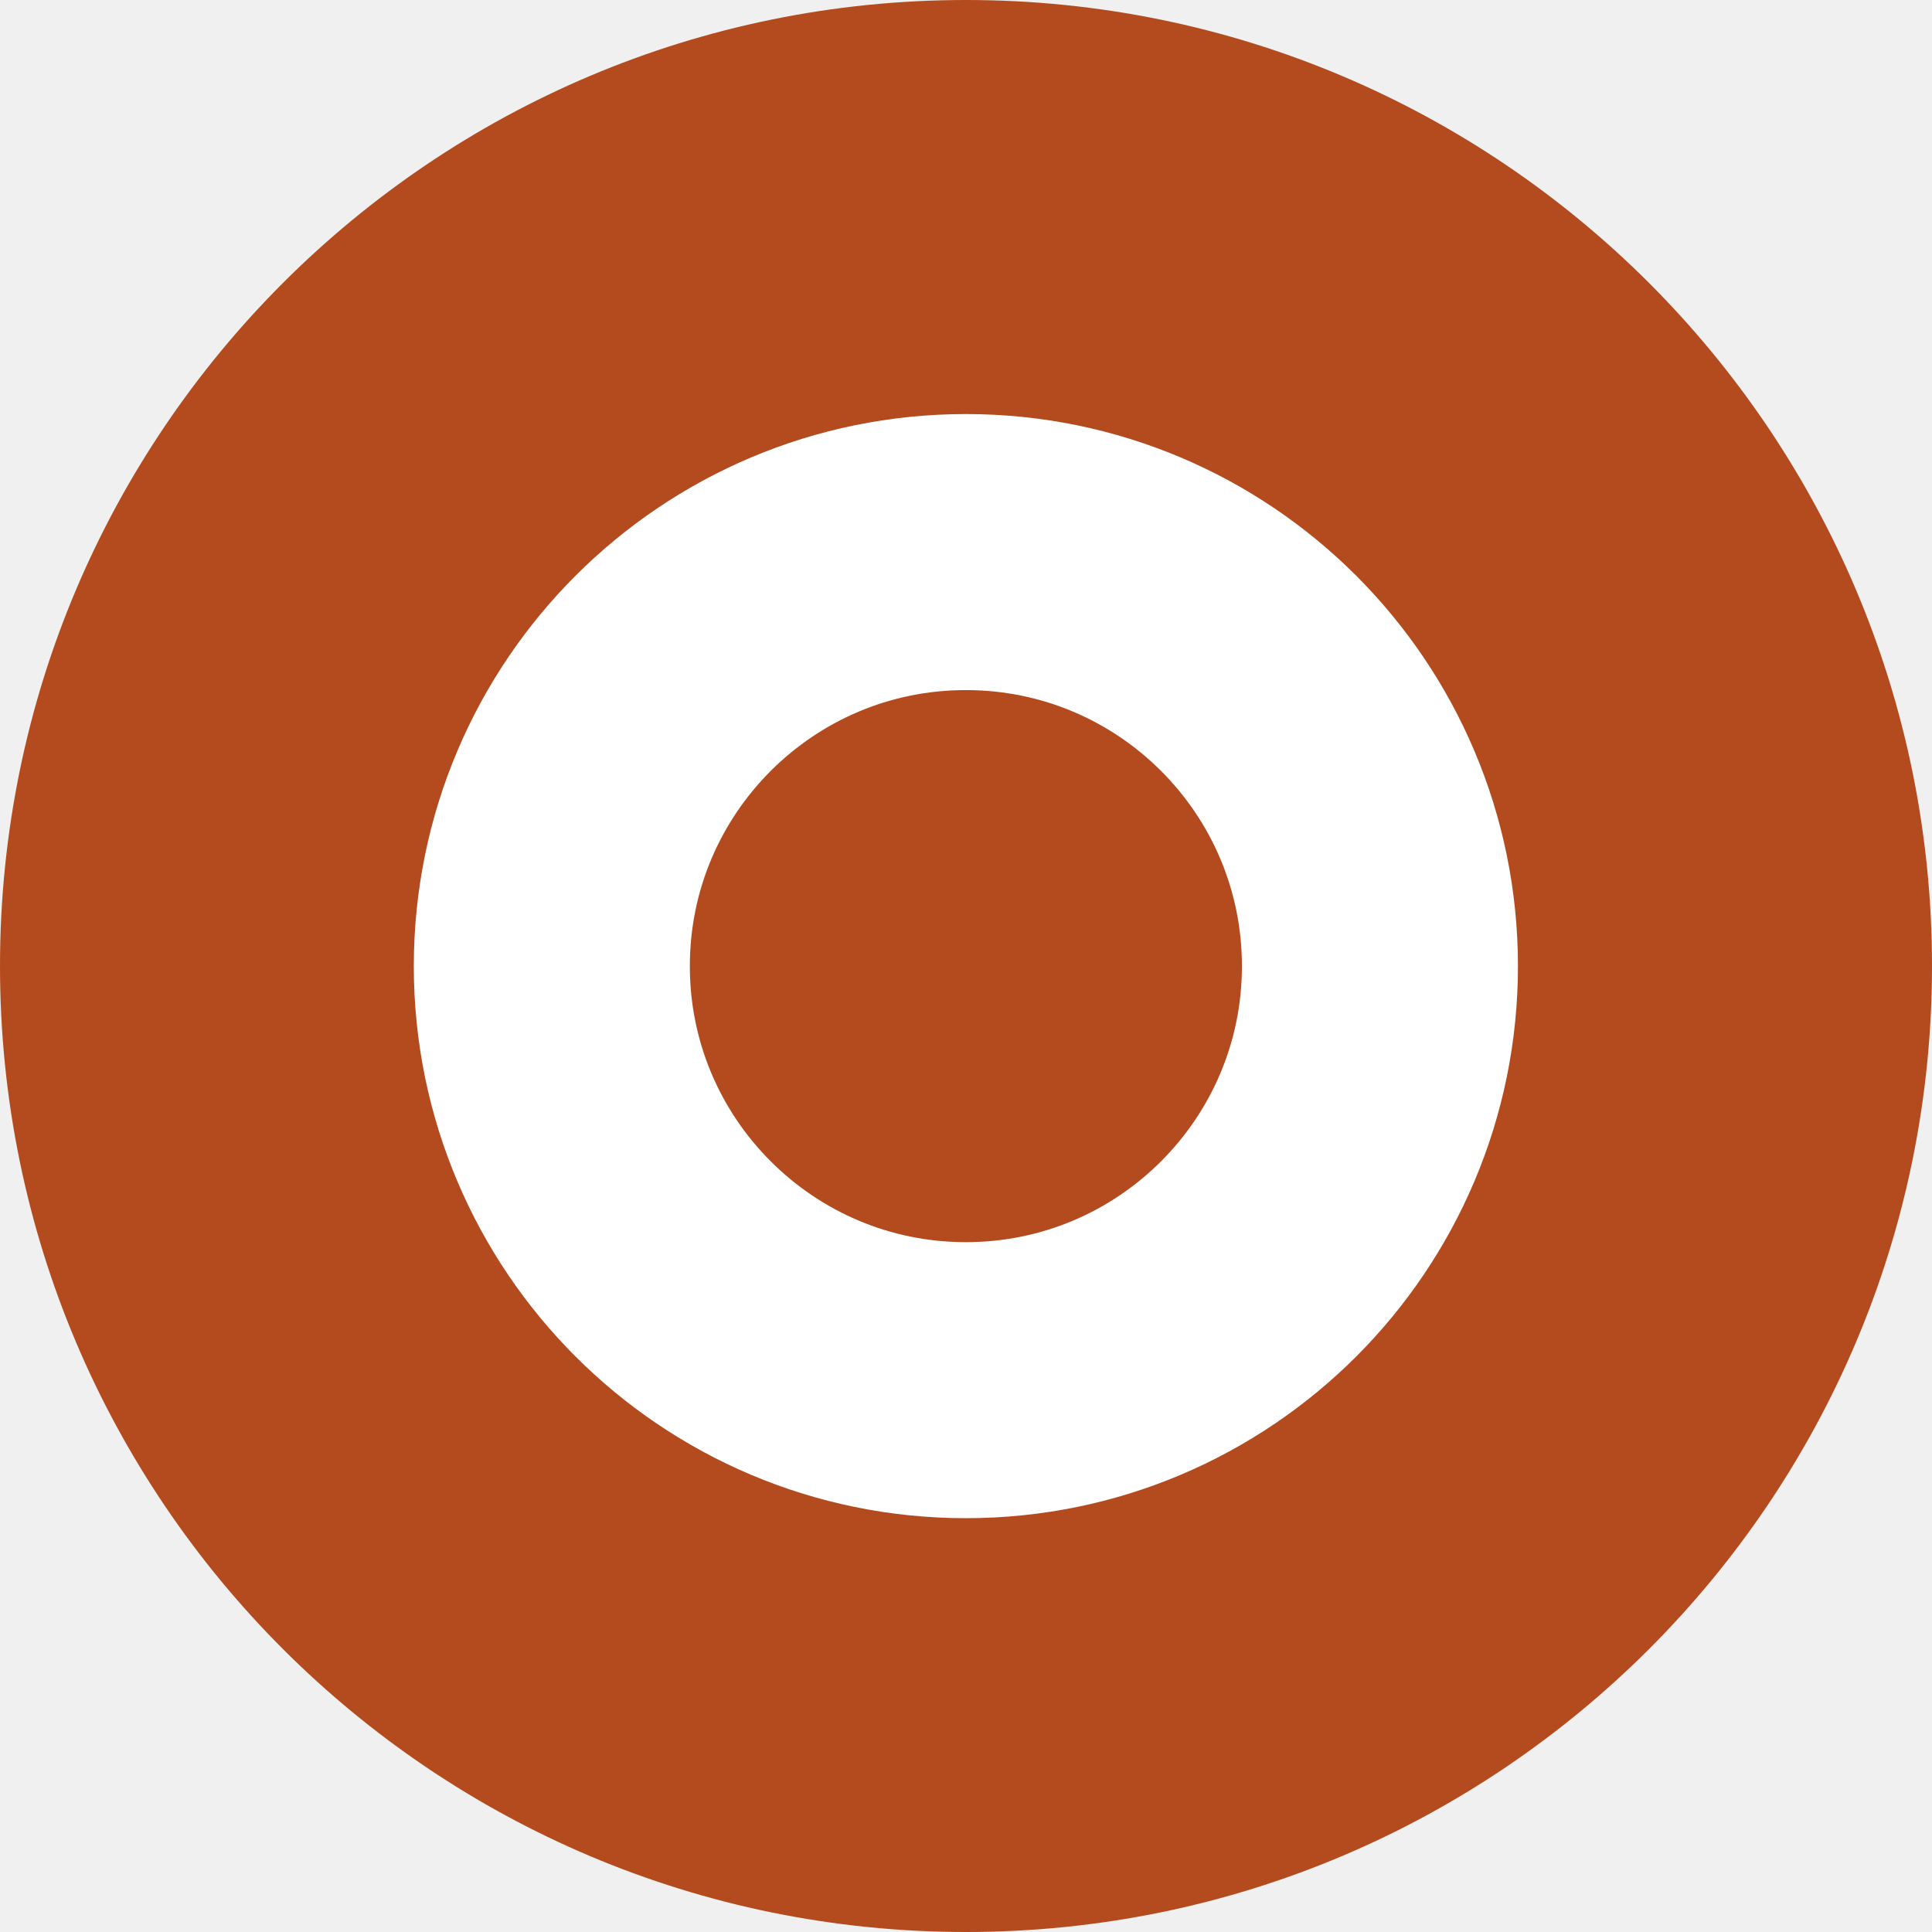
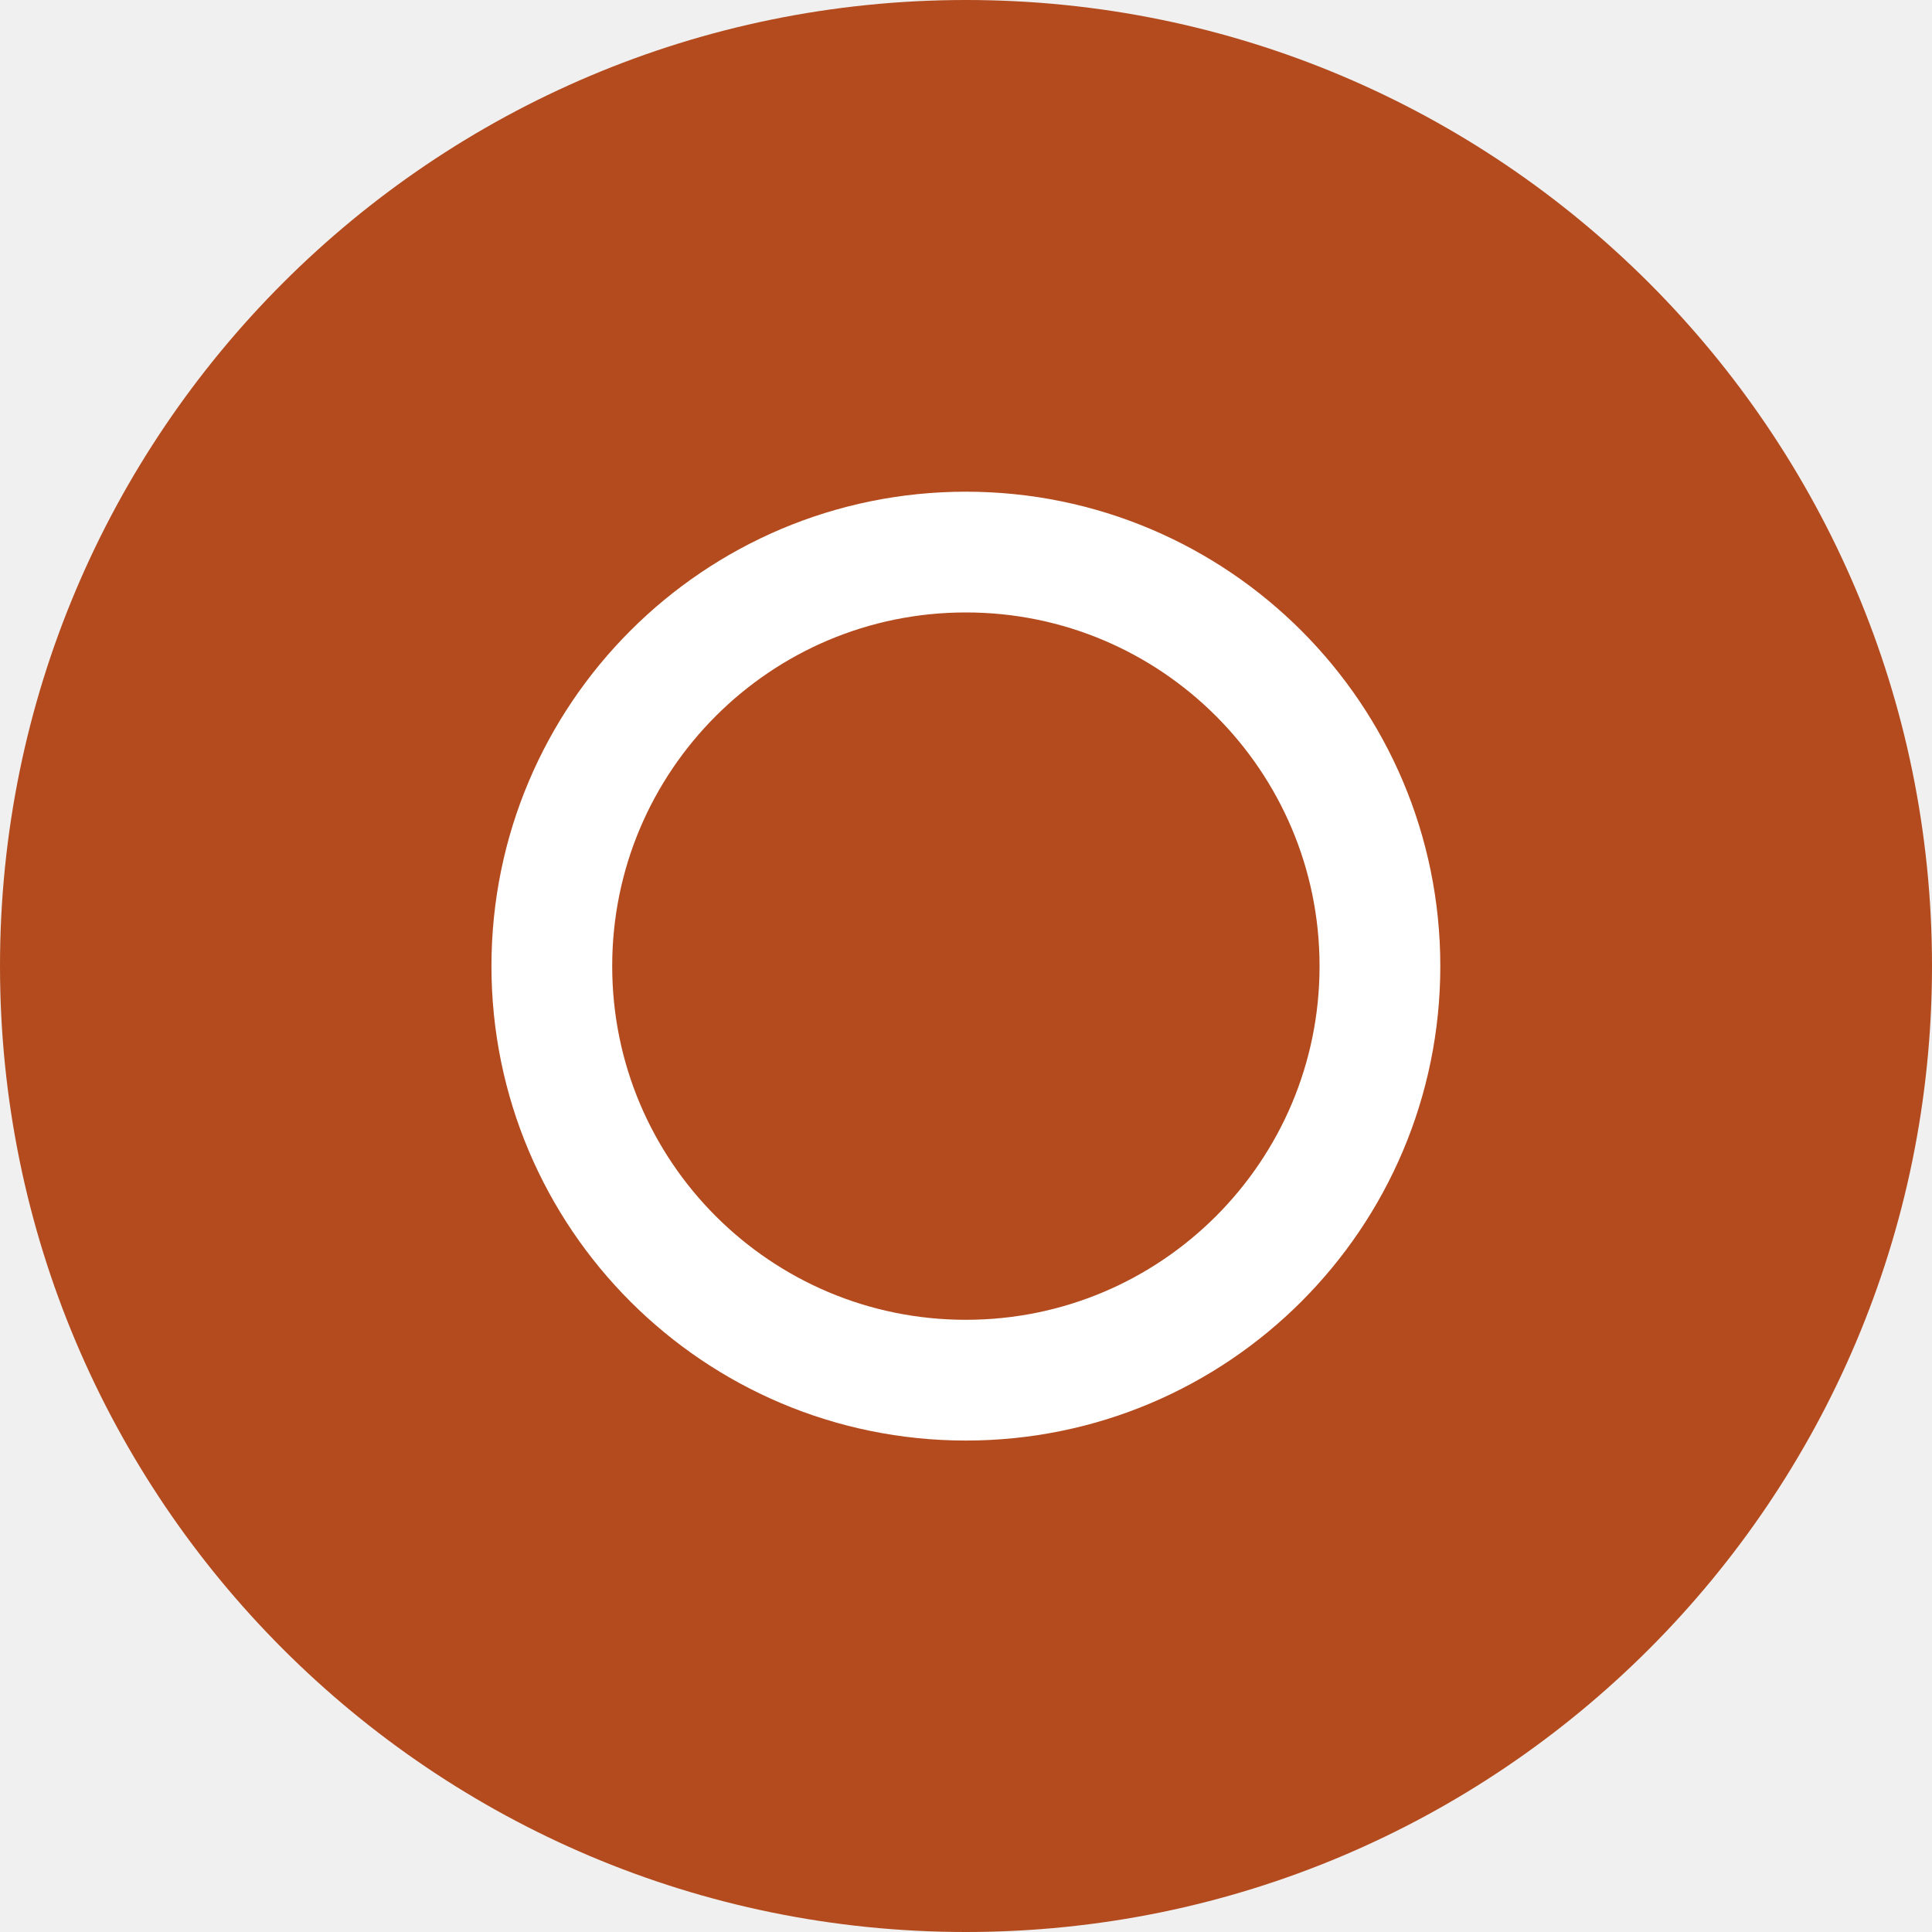
<svg xmlns="http://www.w3.org/2000/svg" width="16" height="16" viewBox="0 0 16 16" fill="none">
  <path d="M8 16C12.418 16 16 12.418 16 8C16 3.582 12.418 0 8 0C3.582 0 0 3.582 0 8C0 12.418 3.582 16 8 16Z" fill="#B34B1E" />
-   <circle cx="7.999" cy="8.001" r="3.429" stroke="white" stroke-width="2.286" />
+   <circle cx="7.999" cy="8.001" r="3.429" stroke="white" strokeWidth="2.286" />
</svg>
